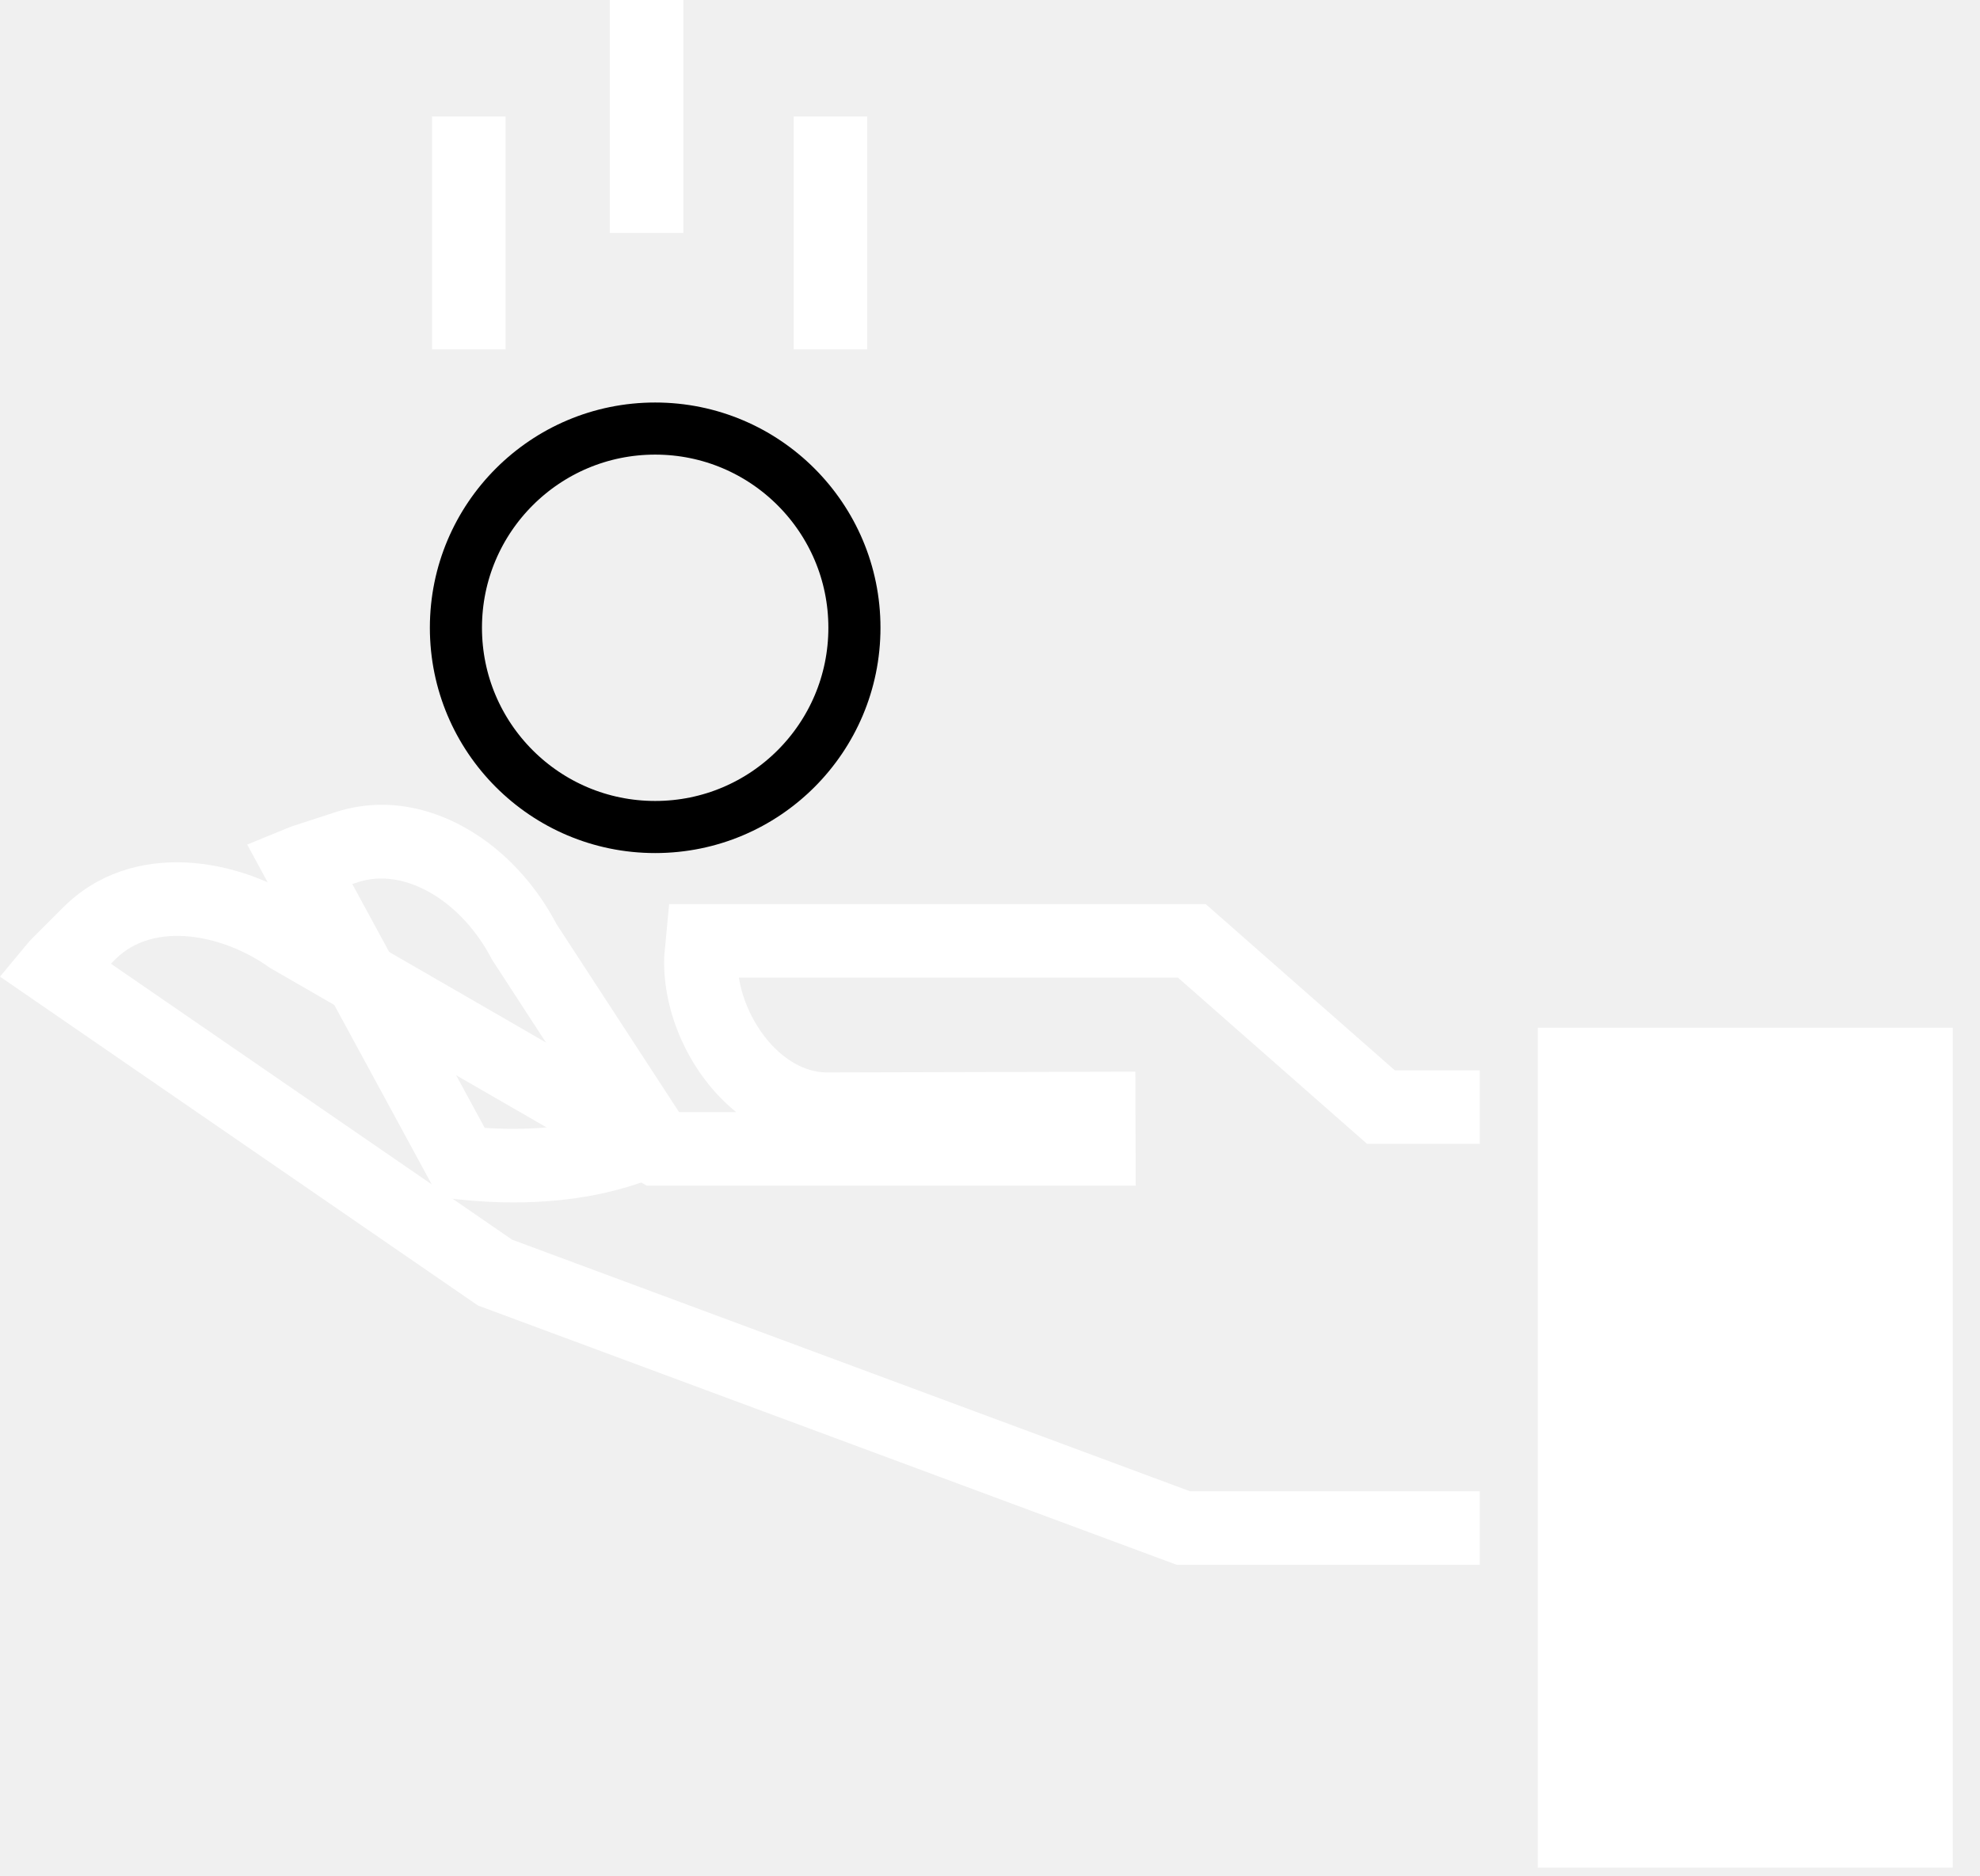
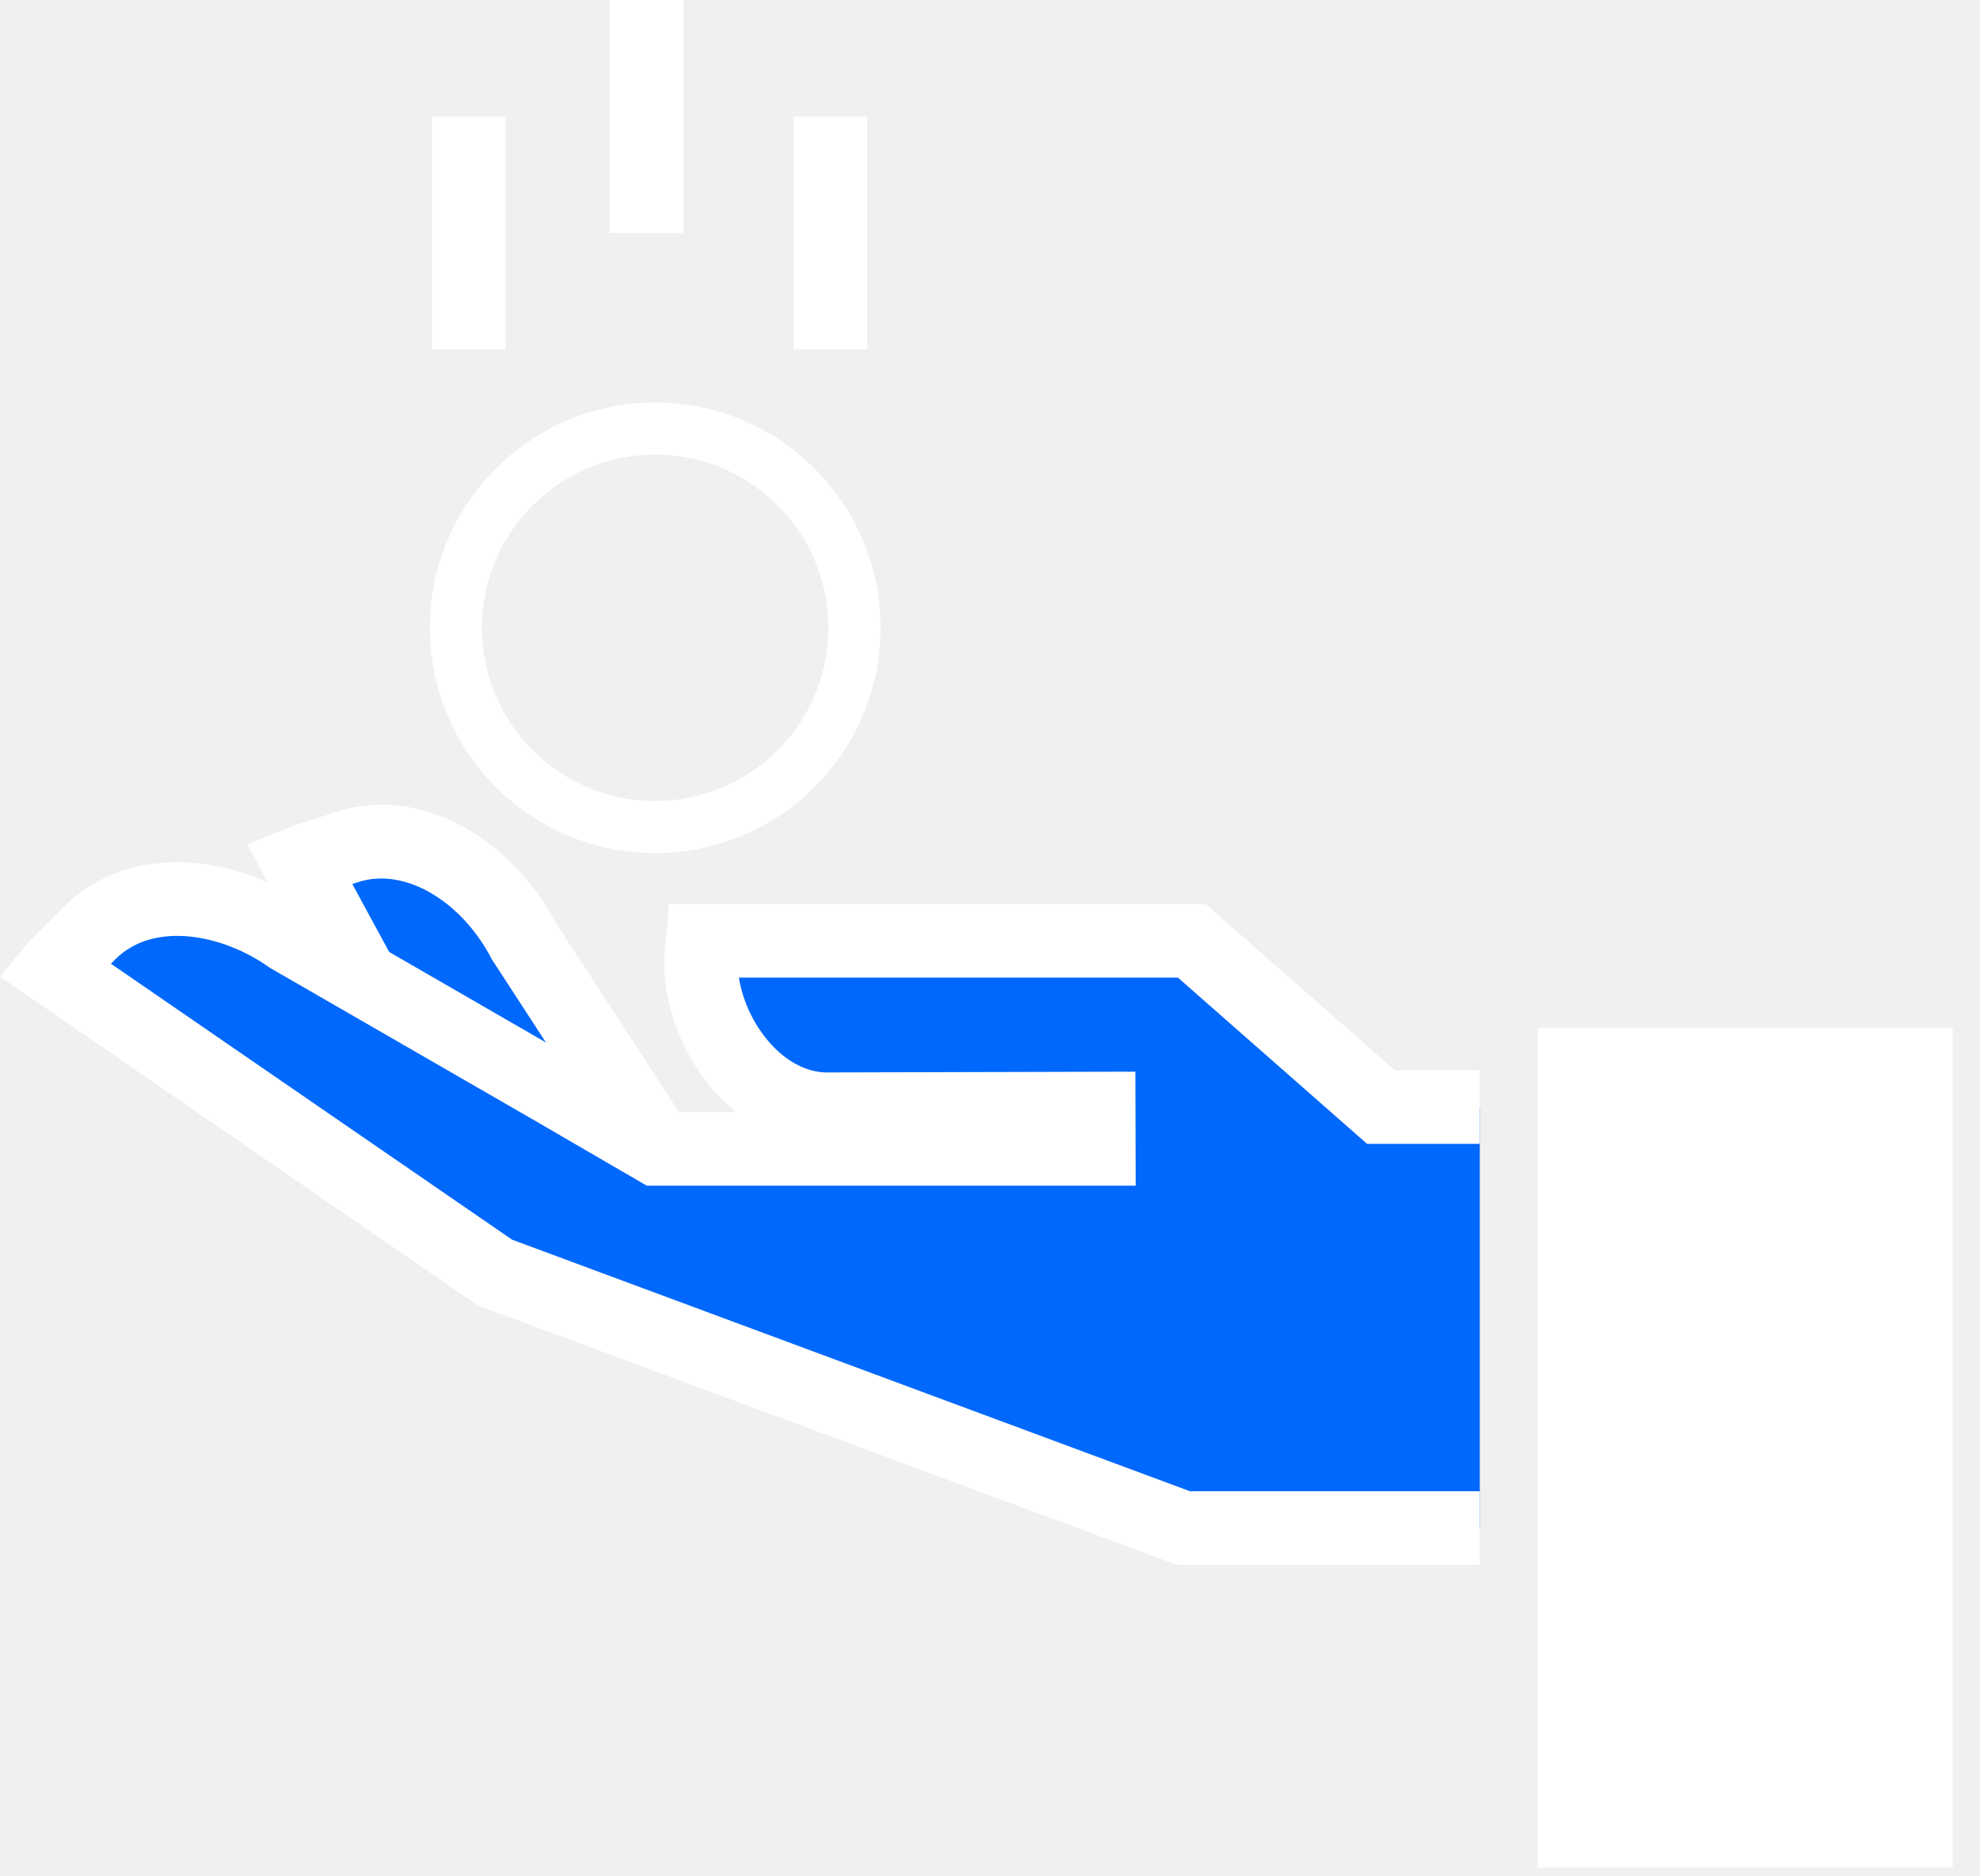
<svg xmlns="http://www.w3.org/2000/svg" xmlns:xlink="http://www.w3.org/1999/xlink" width="38px" height="36px" viewBox="0 0 38 36" version="1.1">
  <defs>
    <polygon id="path-1" points="-2.27373675e-13 35.849 37.477 35.849 37.477 0 -2.27373675e-13 0" />
    <path d="M12.574,16.374 C14.963,16.374 16.898,14.438 16.898,12.049 C16.898,9.663 14.963,7.726 12.574,7.726 C10.185,7.726 8.25,9.663 8.25,12.049 C8.25,14.438 10.185,16.374 12.574,16.374 Z" id="path-3" />
    <mask id="mask-4" maskContentUnits="userSpaceOnUse" maskUnits="objectBoundingBox" x="0" y="0" width="8.648" height="8.648" fill="white">
      <use xlink:href="#path-3" />
    </mask>
  </defs>
  <g id="LP:-Верстка" stroke="none" stroke-width="1" fill="none" fill-rule="evenodd">
    <g id="Главная-страница-[960]" transform="translate(-501, -1030)">
      <g id="Group-20-Copy-2" transform="translate(130, 980)">
        <g id="Page-1" transform="translate(371, 50)">
-           <path d="M5.84,16.526 L6.656,16.259 C8.011,15.819 9.404,16.803 10.069,18.094 L12.518,21.852 C11.524,22.309 10.254,22.468 8.863,22.319 L5.74,16.566 C5.774,16.552 5.805,16.537 5.84,16.526 Z" id="Fill-1" fill="none" />
-           <path d="M9.303,21.649 C10.077,21.701 10.803,21.643 11.436,21.484 L9.442,18.418 C8.867,17.302 7.773,16.64 6.875,16.931 L6.761,16.968 L9.303,21.649 Z M9.853,23.08 C9.506,23.08 9.149,23.06 8.788,23.021 L8.42,22.981 L4.744,16.211 L5.472,15.913 C5.534,15.886 5.576,15.87 5.621,15.855 L6.438,15.589 C6.727,15.495 7.026,15.447 7.328,15.447 C8.637,15.447 9.949,16.345 10.68,17.737 L13.557,22.151 L12.813,22.493 C11.967,22.882 10.971,23.08 9.853,23.08 L9.853,23.08 Z" id="Fill-3" fill="#fff" />
-           <path d="M28.4,29.33 L22.712,29.33 L9.5,24.426 L1.037,18.602 C1.059,18.574 1.081,18.547 1.107,18.521 L1.714,17.914 C2.722,16.907 4.409,17.152 5.587,18.001 L10.622,20.9 L12.602,22.052 L21.088,22.052 L21.086,21.278 L15.825,21.29 C14.477,21.251 13.415,19.749 13.453,18.4 C13.453,18.4 13.482,18.093 13.485,18.06 L22.873,18.06 L26.503,21.251 L28.4,21.251" id="Fill-5" fill="none" />
-           <path d="M28.4,30.036 L22.585,30.036 L9.172,25.058 L-3.52941181e-05,18.746 L0.493,18.152 C0.537,18.099 0.57,18.06 0.608,18.022 L1.215,17.415 C2.515,16.114 4.584,16.425 5.97,17.407 L12.792,21.346 L14.129,21.346 C13.251,20.637 12.716,19.459 12.747,18.38 L12.75,18.332 L12.842,17.354 L23.14,17.354 L26.77,20.545 L28.4,20.545 L28.4,21.956 L26.237,21.956 L22.607,18.765 L14.181,18.765 C14.317,19.636 15.016,20.561 15.845,20.585 L21.79,20.57 L21.796,22.758 L12.412,22.758 L10.267,21.511 L5.175,18.574 C4.295,17.94 2.958,17.668 2.213,18.413 L2.129,18.498 L9.828,23.795 L22.839,28.624 L28.4,28.624 L28.4,30.036 Z" id="Fill-7" fill="#fff" />
-           <polyline id="Fill-10" fill="#fff" points="37.477 19.727 29.513 19.727 29.513 35.849 37.477 35.849" />
-           <path d="M15.939,6.706 L15.939,2.235" id="Fill-12" fill="none" />
+           <path d="M5.84,16.526 L6.656,16.259 C8.011,15.819 9.404,16.803 10.069,18.094 L12.518,21.852 C11.524,22.309 10.254,22.468 8.863,22.319 L5.74,16.566 C5.774,16.552 5.805,16.537 5.84,16.526 Z" id="Fill-1" fill="#0068FC" />
+           <path d="M9.303,21.649 C10.077,21.701 10.803,21.643 11.436,21.484 L9.442,18.418 C8.867,17.302 7.773,16.64 6.875,16.931 L6.761,16.968 L9.303,21.649 Z M9.853,23.08 C9.506,23.08 9.149,23.06 8.788,23.021 L8.42,22.981 L4.744,16.211 L5.472,15.913 C5.534,15.886 5.576,15.87 5.621,15.855 L6.438,15.589 C6.727,15.495 7.026,15.447 7.328,15.447 C8.637,15.447 9.949,16.345 10.68,17.737 L13.557,22.151 L12.813,22.493 C11.967,22.882 10.971,23.08 9.853,23.08 L9.853,23.08 Z" id="Fill-3" fill="#FFFFFF" />
+           <path d="M28.4,29.33 L22.712,29.33 L9.5,24.426 L1.037,18.602 C1.059,18.574 1.081,18.547 1.107,18.521 L1.714,17.914 C2.722,16.907 4.409,17.152 5.587,18.001 L10.622,20.9 L12.602,22.052 L21.088,22.052 L21.086,21.278 L15.825,21.29 C14.477,21.251 13.415,19.749 13.453,18.4 C13.453,18.4 13.482,18.093 13.485,18.06 L22.873,18.06 L26.503,21.251 L28.4,21.251" id="Fill-5" fill="#0068FC" />
+           <path d="M28.4,30.036 L22.585,30.036 L9.172,25.058 L-3.52941181e-05,18.746 L0.493,18.152 C0.537,18.099 0.57,18.06 0.608,18.022 L1.215,17.415 C2.515,16.114 4.584,16.425 5.97,17.407 L12.792,21.346 L14.129,21.346 C13.251,20.637 12.716,19.459 12.747,18.38 L12.75,18.332 L12.842,17.354 L23.14,17.354 L26.77,20.545 L28.4,20.545 L28.4,21.956 L26.237,21.956 L22.607,18.765 L14.181,18.765 C14.317,19.636 15.016,20.561 15.845,20.585 L21.79,20.57 L21.796,22.758 L12.412,22.758 L10.267,21.511 L5.175,18.574 C4.295,17.94 2.958,17.668 2.213,18.413 L2.129,18.498 L9.828,23.795 L22.839,28.624 L28.4,28.624 L28.4,30.036 Z" id="Fill-7" fill="#FFFFFF" />
+           <polyline id="Fill-10" fill="#FFFFFF" points="37.477 19.727 29.513 19.727 29.513 35.849 37.477 35.849" />
+           <path d="M15.939,6.706 L15.939,2.235" id="Fill-12" fill="#FFFFFF" />
          <mask id="mask-2" fill="white">
            <use xlink:href="#path-1" />
          </mask>
          <g id="Clip-15" />
-           <polygon id="Fill-14" fill="#fff" mask="url(#mask-2)" points="15.233 6.706 16.644 6.706 16.644 2.235 15.233 2.235" />
-           <path d="M8.997,6.706 L8.997,2.235" id="Fill-16" fill="none" mask="url(#mask-2)" />
-           <polygon id="Fill-17" fill="#fff" mask="url(#mask-2)" points="8.291 6.706 9.703 6.706 9.703 2.235 8.291 2.235" />
-           <path d="M12.409,4.471 L12.409,0" id="Fill-18" fill="none" mask="url(#mask-2)" />
-           <polygon id="Fill-19" fill="#fff" mask="url(#mask-2)" points="11.703 4.471 13.115 4.471 13.115 0 11.703 0" />
-           <g id="Fill-20" mask="url(#mask-2)" stroke-width="2" stroke="#000000">
+           <polygon id="Fill-14" fill="#FFFFFF" mask="url(#mask-2)" points="15.233 6.706 16.644 6.706 16.644 2.235 15.233 2.235" />
+           <path d="M8.997,6.706 L8.997,2.235" id="Fill-16" fill="#FFFFFF" mask="url(#mask-2)" />
+           <polygon id="Fill-17" fill="#FFFFFF" mask="url(#mask-2)" points="8.291 6.706 9.703 6.706 9.703 2.235 8.291 2.235" />
+           <path d="M12.409,4.471 L12.409,0" id="Fill-18" fill="#FFFFFF" mask="url(#mask-2)" />
+           <polygon id="Fill-19" fill="#FFFFFF" mask="url(#mask-2)" points="11.703 4.471 13.115 4.471 13.115 0 11.703 0" />
+           <g id="Fill-20" mask="url(#mask-2)" stroke-width="2" stroke="#FFFFFF">
            <use mask="url(#mask-4)" xlink:href="#path-3" />
          </g>
-           <polygon id="Fill-21" fill="none" mask="url(#mask-2)" points="30.812 34.462 32.165 34.462 32.165 33.05 30.812 33.05" />
+           <polygon id="Fill-21" fill="#FFFFFF" mask="url(#mask-2)" points="30.812 34.462 32.165 34.462 32.165 33.05 30.812 33.05" />
        </g>
      </g>
    </g>
  </g>
</svg>
